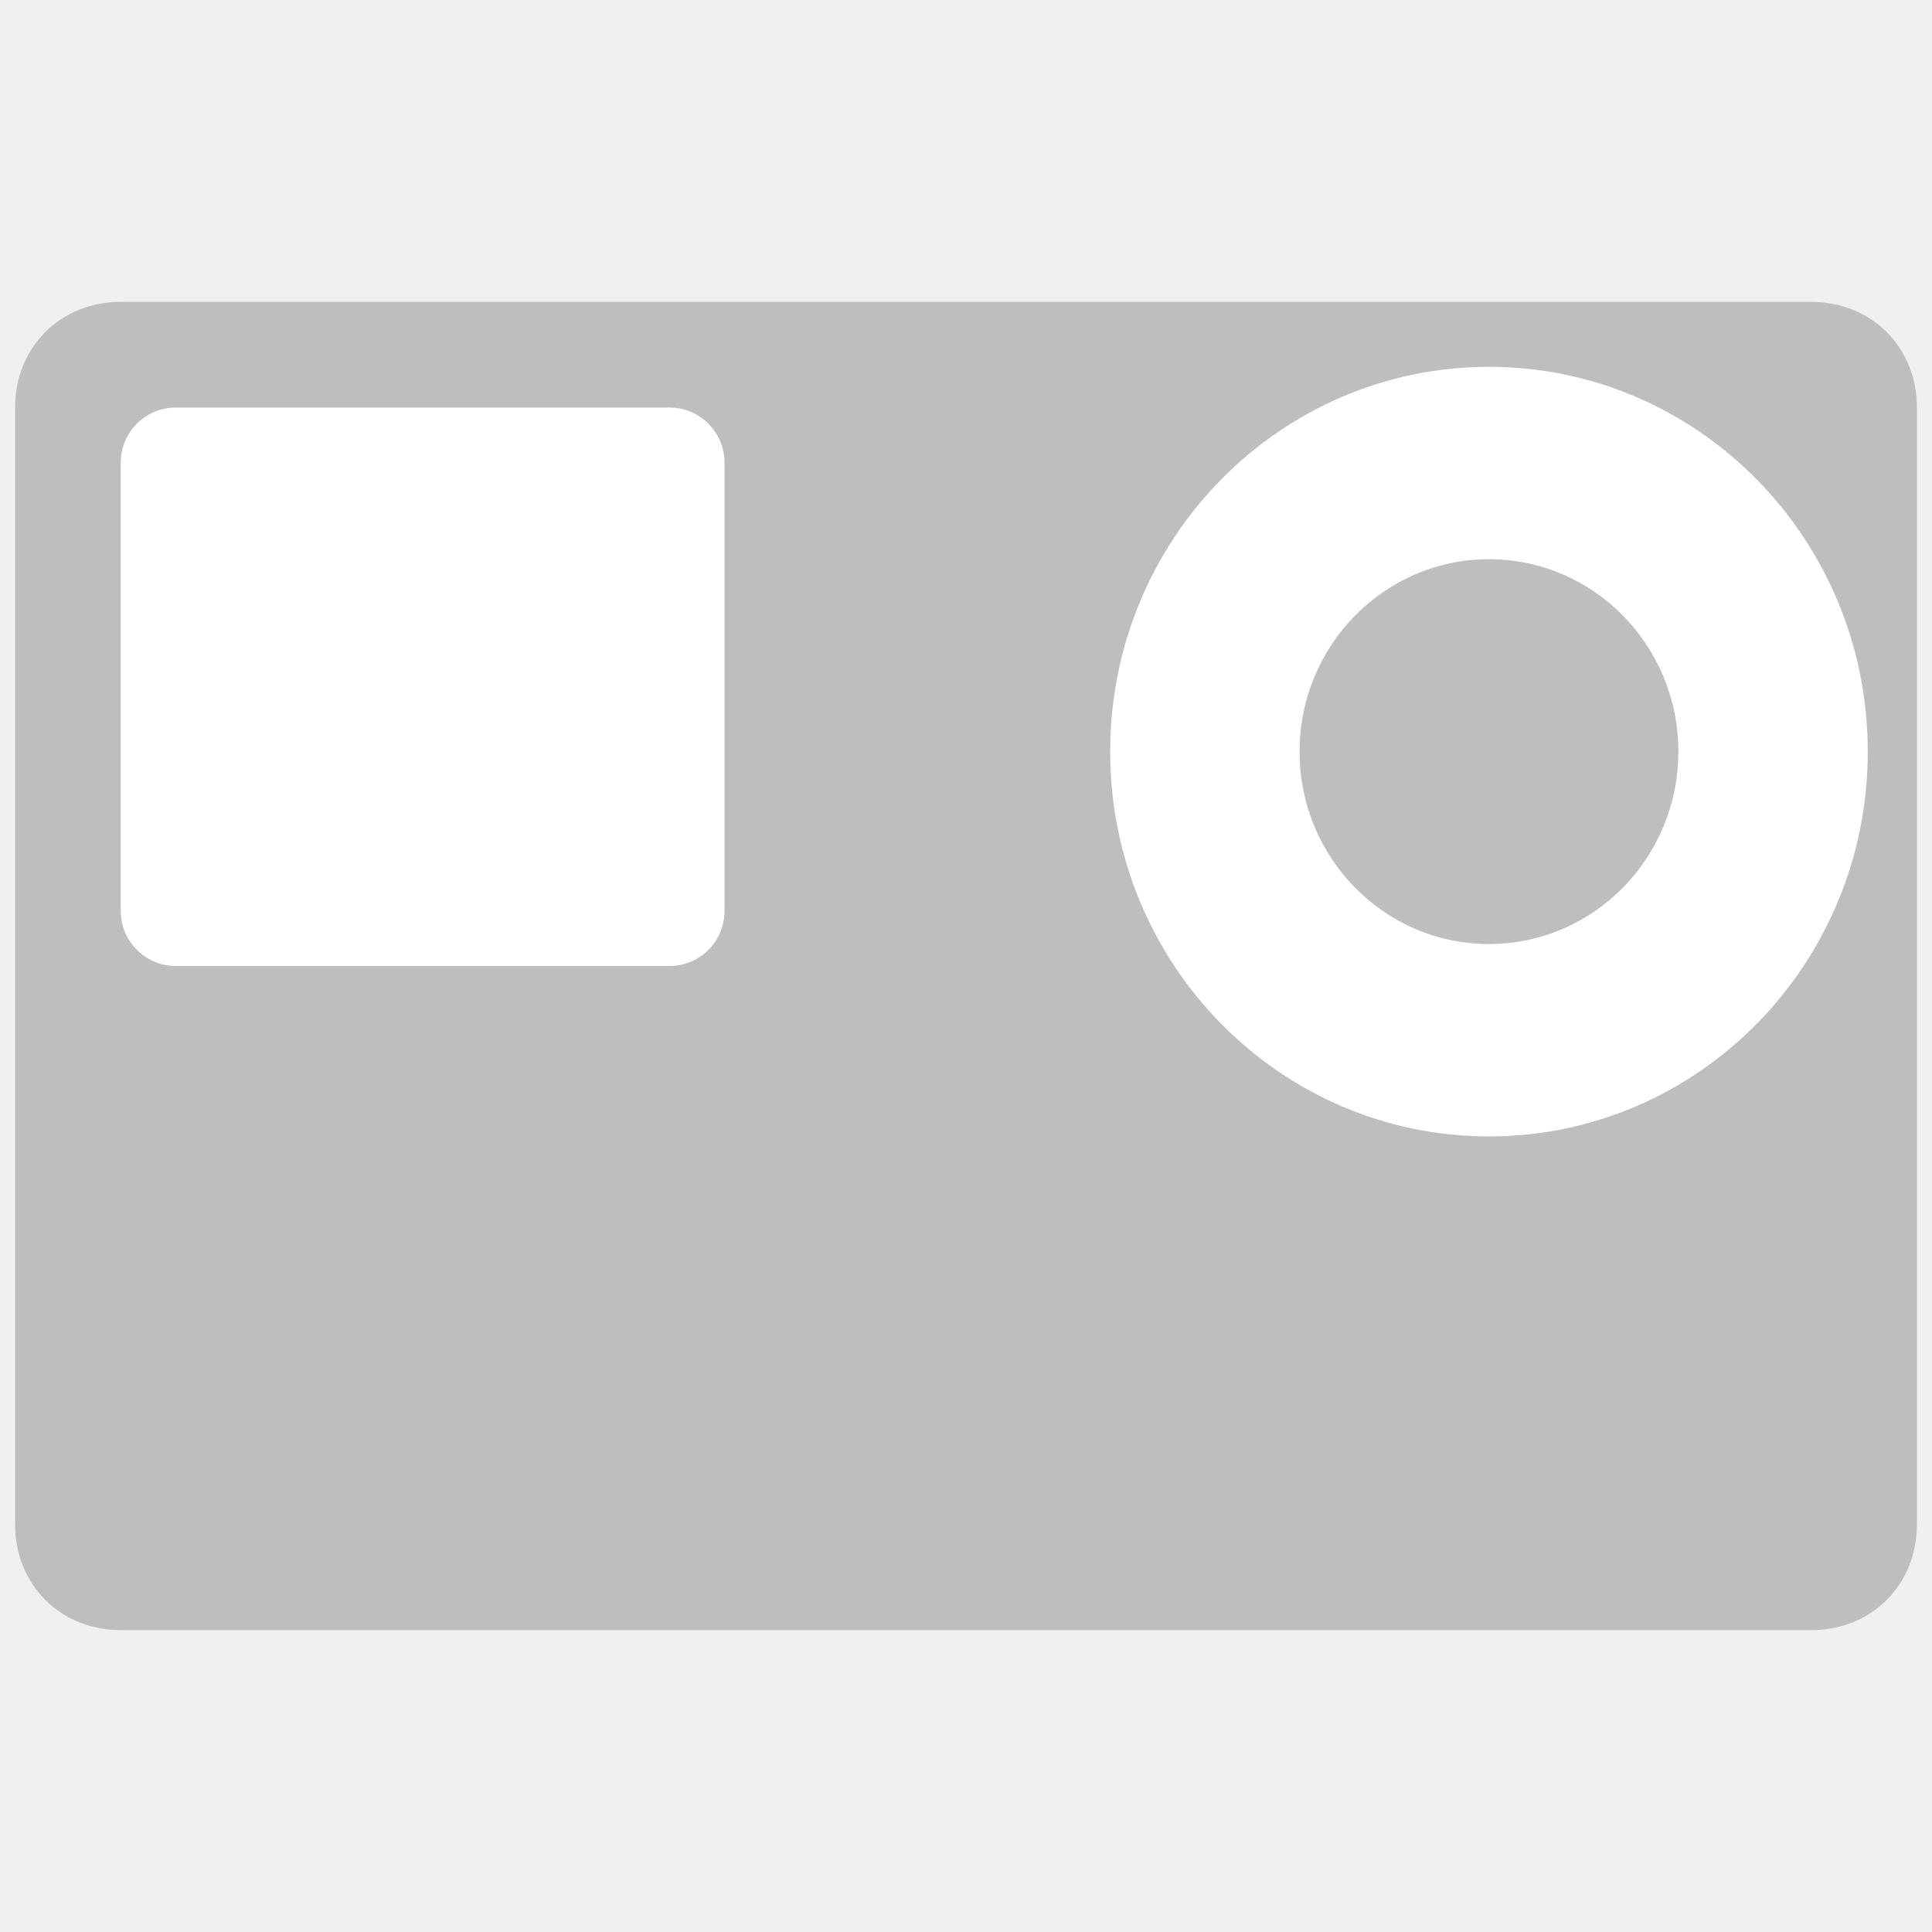
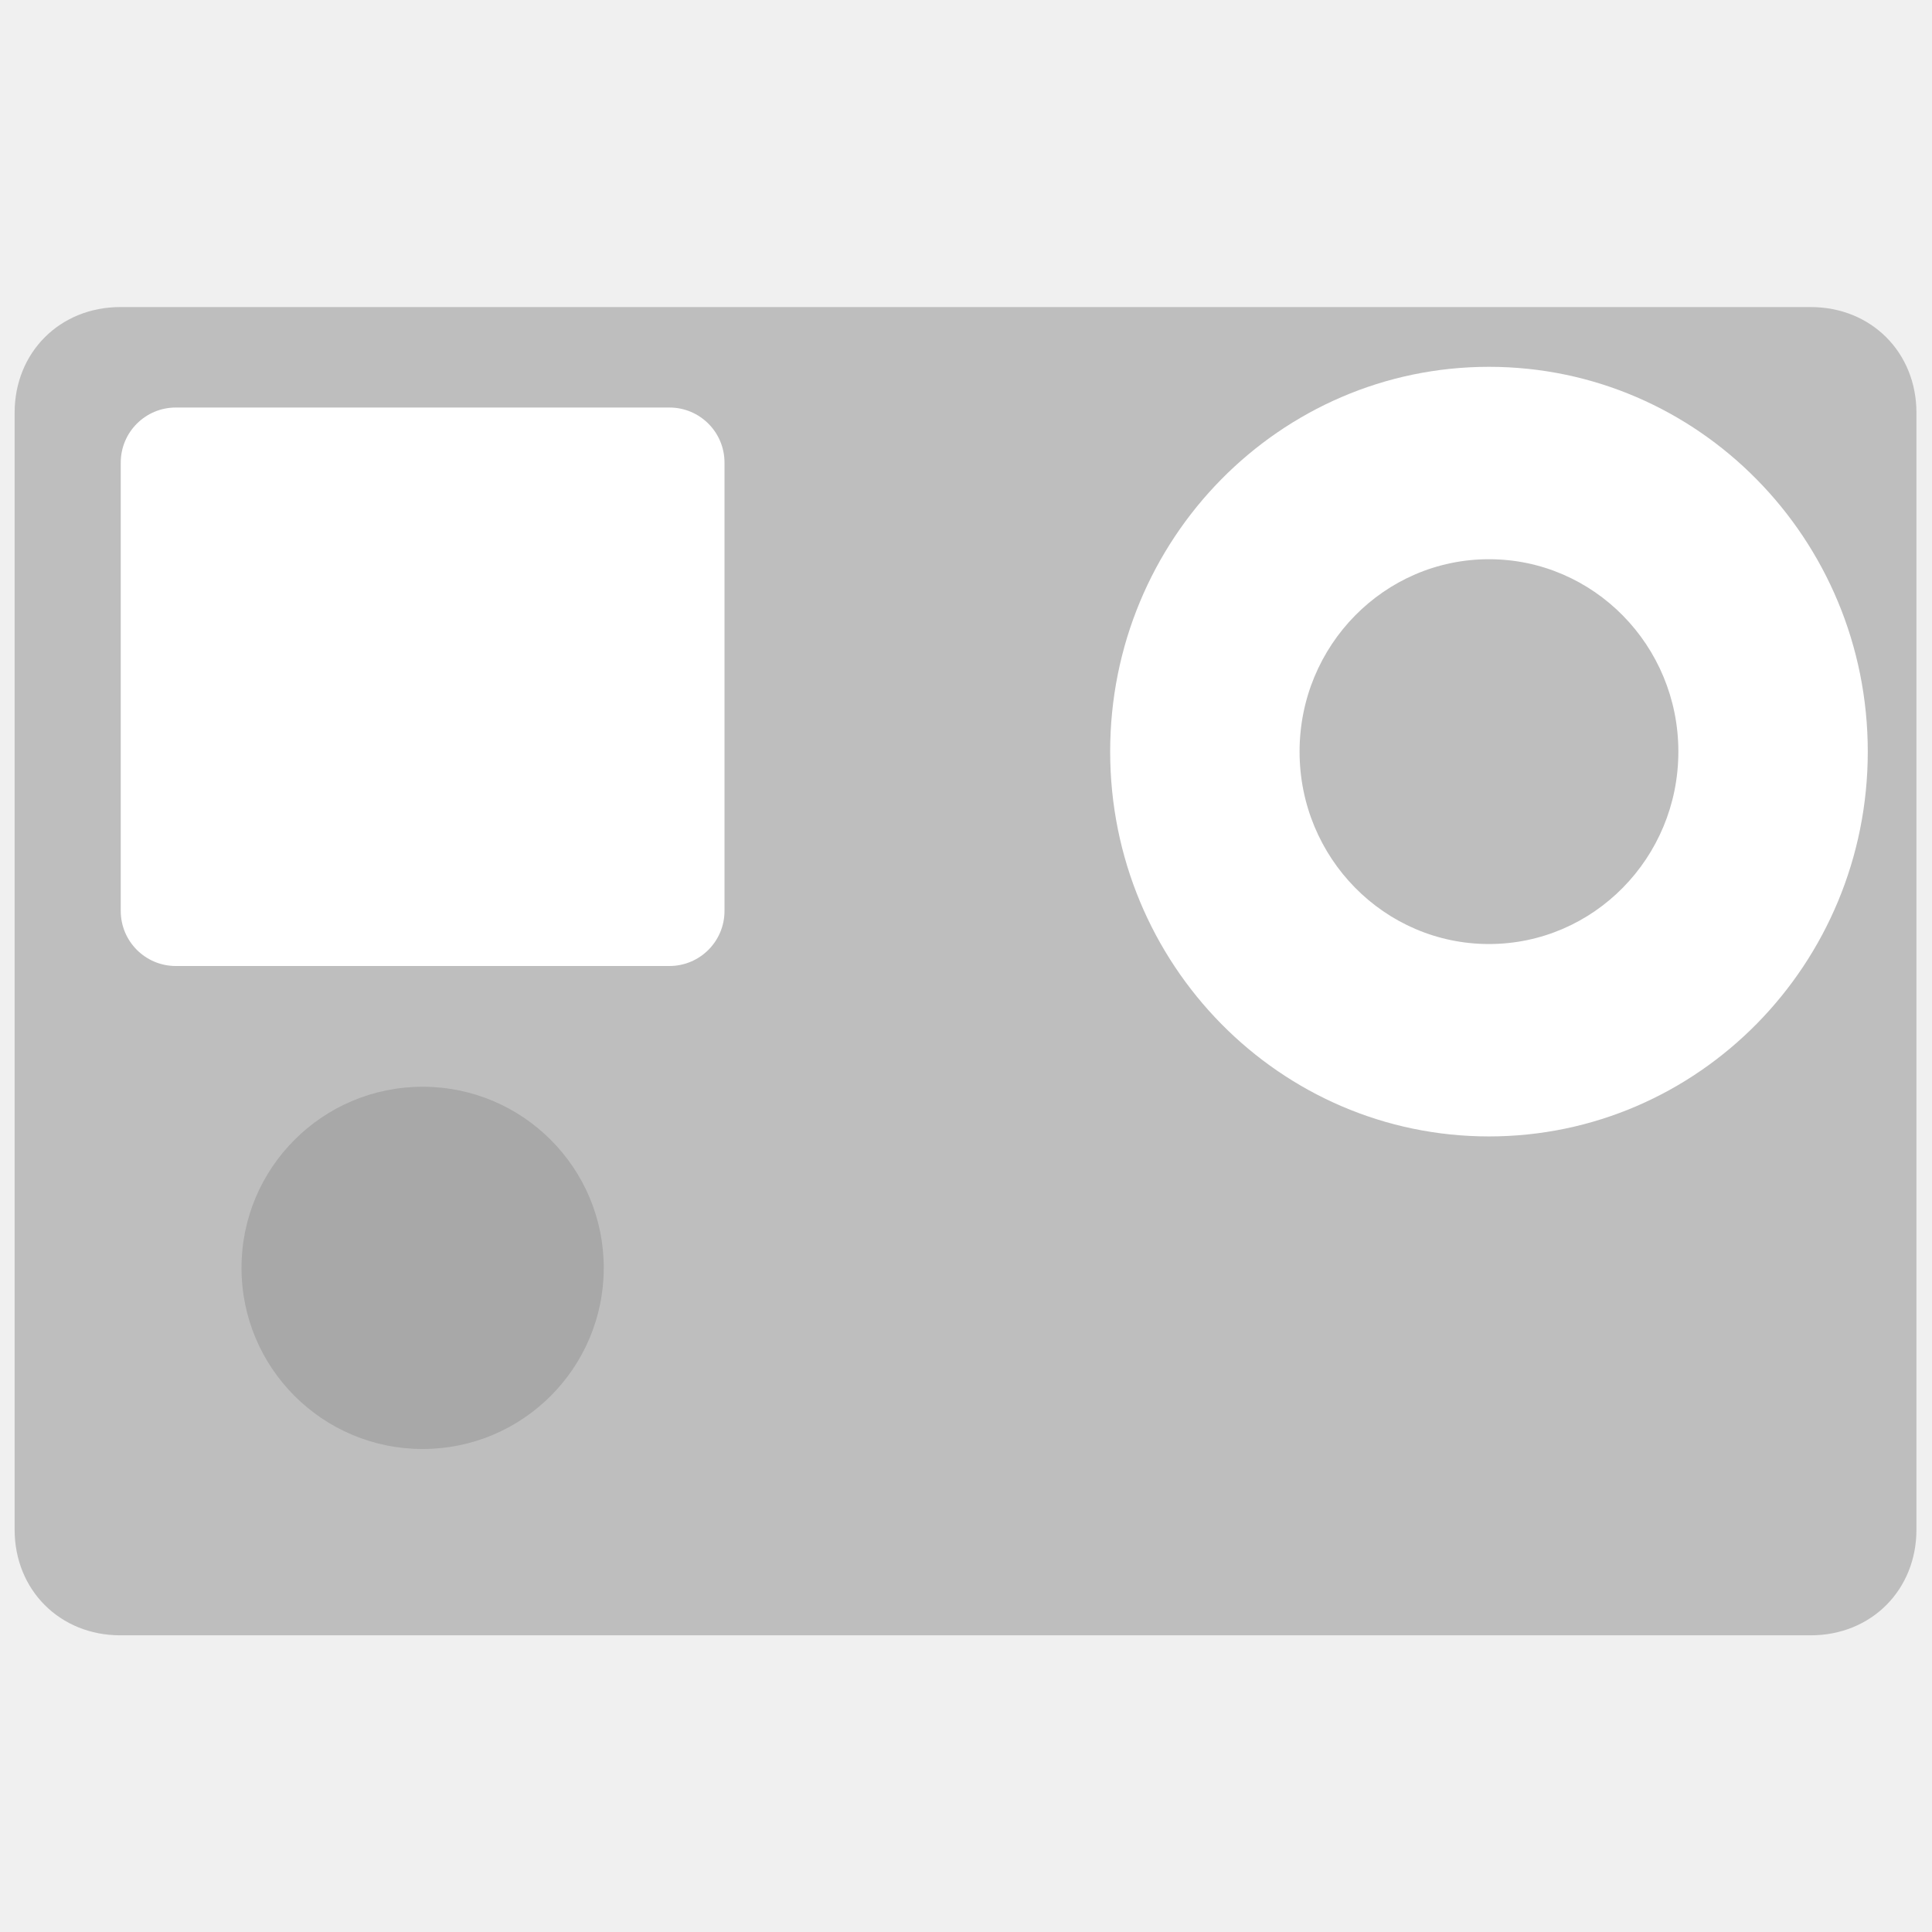
<svg xmlns="http://www.w3.org/2000/svg" xmlns:xlink="http://www.w3.org/1999/xlink" width="128" height="128" id="svg2" version="1.0" style="display:inline">
  <defs id="defs4">
    <linearGradient id="linearGradient3295">
      <stop style="stop-color:#559829;stop-opacity:1;" offset="0" id="stop3297" />
      <stop style="stop-color:#86c837;stop-opacity:1;" offset="1" id="stop3299" />
    </linearGradient>
    <linearGradient id="linearGradient3287">
      <stop style="stop-color:#cd0000;stop-opacity:1;" offset="0" id="stop3289" />
      <stop style="stop-color:#e55300;stop-opacity:1;" offset="1" id="stop3291" />
    </linearGradient>
    <linearGradient id="linearGradient3279">
      <stop style="stop-color:#f08e00;stop-opacity:1;" offset="0" id="stop3281" />
      <stop style="stop-color:#ffd200;stop-opacity:1;" offset="1" id="stop3283" />
    </linearGradient>
    <linearGradient id="linearGradient3271">
      <stop style="stop-color:#395d93;stop-opacity:1;" offset="0" id="stop3273" />
      <stop style="stop-color:#6e92c7;stop-opacity:1;" offset="1" id="stop3275" />
    </linearGradient>
    <linearGradient id="linearGradient3327">
      <stop style="stop-color:#000000;stop-opacity:1;" offset="0" id="stop3330" />
      <stop style="stop-color:#000000;stop-opacity:0;" offset="1" id="stop3333" />
    </linearGradient>
    <linearGradient xlink:href="#linearGradient3327" id="linearGradient3335" x1="11.375" y1="22" x2="11.375" y2="-9.817" gradientUnits="userSpaceOnUse" />
    <linearGradient id="linearGradient4081">
      <stop style="stop-color:#aaaaaa;stop-opacity:1;" offset="0" id="stop4083" />
      <stop style="stop-color:#f0f0f0;stop-opacity:1;" offset="1" id="stop4085" />
    </linearGradient>
    <linearGradient id="linearGradient4057">
      <stop style="stop-color:#816647;stop-opacity:1;" offset="0" id="stop4059" />
      <stop style="stop-color:#a6845d;stop-opacity:1;" offset="1" id="stop4061" />
    </linearGradient>
    <linearGradient id="linearGradient3929">
      <stop style="stop-color:#000000;stop-opacity:1;" offset="0" id="stop3931" />
      <stop style="stop-color:#000000;stop-opacity:0;" offset="1" id="stop3933" />
    </linearGradient>
    <linearGradient xlink:href="#linearGradient3929" id="linearGradient4051" x1="9.495" y1="15.517" x2="9.495" y2="-4.179" gradientUnits="userSpaceOnUse" />
    <linearGradient xlink:href="#linearGradient4057" id="linearGradient4063" x1="9.171" y1="21" x2="9.171" y2="0.972" gradientUnits="userSpaceOnUse" />
    <linearGradient xlink:href="#linearGradient4081" id="linearGradient4089" x1="6.102" y1="154.582" x2="6.102" y2="36.995" gradientUnits="userSpaceOnUse" />
    <linearGradient xlink:href="#linearGradient4081" id="linearGradient4103" gradientUnits="userSpaceOnUse" x1="6.102" y1="154.582" x2="6.102" y2="36.995" />
    <linearGradient xlink:href="#linearGradient4081" id="linearGradient4105" gradientUnits="userSpaceOnUse" x1="6.102" y1="154.582" x2="6.102" y2="36.995" />
    <linearGradient xlink:href="#linearGradient4081" id="linearGradient4107" gradientUnits="userSpaceOnUse" x1="6.102" y1="154.582" x2="6.102" y2="36.995" />
    <linearGradient xlink:href="#linearGradient4081" id="linearGradient4109" gradientUnits="userSpaceOnUse" x1="6.102" y1="154.582" x2="6.102" y2="36.995" />
    <linearGradient xlink:href="#linearGradient4081" id="linearGradient4111" gradientUnits="userSpaceOnUse" x1="6.102" y1="154.582" x2="6.102" y2="36.995" />
    <linearGradient xlink:href="#linearGradient4081" id="linearGradient4113" gradientUnits="userSpaceOnUse" x1="6.102" y1="154.582" x2="6.102" y2="36.995" />
    <linearGradient xlink:href="#linearGradient4081" id="linearGradient4115" gradientUnits="userSpaceOnUse" x1="6.102" y1="154.582" x2="6.102" y2="36.995" />
    <linearGradient xlink:href="#linearGradient4081" id="linearGradient4117" gradientUnits="userSpaceOnUse" x1="6.102" y1="154.582" x2="6.102" y2="36.995" />
    <linearGradient xlink:href="#linearGradient4081" id="linearGradient4119" gradientUnits="userSpaceOnUse" x1="6.102" y1="154.582" x2="6.102" y2="36.995" />
    <linearGradient xlink:href="#linearGradient4081" id="linearGradient4121" gradientUnits="userSpaceOnUse" x1="6.102" y1="154.582" x2="6.102" y2="36.995" />
    <linearGradient xlink:href="#linearGradient4081" id="linearGradient4123" gradientUnits="userSpaceOnUse" x1="6.102" y1="154.582" x2="6.102" y2="36.995" />
    <linearGradient xlink:href="#linearGradient4081" id="linearGradient4125" gradientUnits="userSpaceOnUse" x1="6.102" y1="154.582" x2="6.102" y2="36.995" />
    <linearGradient xlink:href="#linearGradient4081" id="linearGradient4127" gradientUnits="userSpaceOnUse" x1="6.102" y1="154.582" x2="6.102" y2="36.995" />
    <linearGradient xlink:href="#linearGradient4081" id="linearGradient4129" gradientUnits="userSpaceOnUse" x1="6.102" y1="154.582" x2="6.102" y2="36.995" />
    <linearGradient xlink:href="#linearGradient4081" id="linearGradient4132" gradientUnits="userSpaceOnUse" x1="6.102" y1="154.582" x2="6.102" y2="36.995" gradientTransform="matrix(0.1317916,0,0,0.1317916,11.6199,-1.988247)" />
    <linearGradient xlink:href="#linearGradient4081" id="linearGradient4141" gradientUnits="userSpaceOnUse" x1="6.102" y1="154.582" x2="6.102" y2="36.995" gradientTransform="matrix(0.1317916,0,0,0.1317916,11.6199,-1.988247)" />
    <linearGradient xlink:href="#linearGradient4081" id="linearGradient4148" gradientUnits="userSpaceOnUse" x1="6.102" y1="154.582" x2="6.102" y2="36.995" gradientTransform="matrix(0.1317916,0,0,0.1317916,11.6199,-1.988247)" />
    <linearGradient xlink:href="#linearGradient4081" id="linearGradient4158" gradientUnits="userSpaceOnUse" x1="6.102" y1="154.582" x2="6.102" y2="36.995" gradientTransform="matrix(0.1317916,0,0,0.1317916,11.6199,-1.988247)" />
    <linearGradient xlink:href="#linearGradient4081" id="linearGradient4180" gradientUnits="userSpaceOnUse" x1="6.102" y1="154.582" x2="6.102" y2="36.995" />
    <linearGradient xlink:href="#linearGradient4081" id="linearGradient4182" gradientUnits="userSpaceOnUse" gradientTransform="matrix(0.1317916,0,0,0.1317916,11.6199,-1.988247)" x1="6.102" y1="154.582" x2="6.102" y2="36.995" />
    <linearGradient xlink:href="#linearGradient4081" id="linearGradient4184" gradientUnits="userSpaceOnUse" x1="6.102" y1="154.582" x2="6.102" y2="36.995" />
    <linearGradient xlink:href="#linearGradient4081" id="linearGradient4186" gradientUnits="userSpaceOnUse" gradientTransform="matrix(0.1317916,0,0,0.1317916,11.6199,-1.988247)" x1="6.102" y1="154.582" x2="6.102" y2="36.995" />
    <linearGradient xlink:href="#linearGradient4081" id="linearGradient2480" gradientUnits="userSpaceOnUse" gradientTransform="matrix(0.1256322,0,0,0.1256322,11.92175,-1.000512)" x1="6.102" y1="154.582" x2="6.102" y2="36.995" />
    <linearGradient xlink:href="#linearGradient4081" id="linearGradient2483" gradientUnits="userSpaceOnUse" gradientTransform="matrix(0.1256322,0,0,0.1256322,11.92175,-1.000512)" x1="6.102" y1="154.582" x2="6.102" y2="36.995" />
    <linearGradient xlink:href="#linearGradient4081" id="linearGradient2489" gradientUnits="userSpaceOnUse" gradientTransform="matrix(0.1256322,0,0,0.1256322,11.92175,-1.000512)" x1="6.102" y1="154.582" x2="6.102" y2="36.995" />
    <linearGradient xlink:href="#linearGradient4081" id="linearGradient2495" gradientUnits="userSpaceOnUse" gradientTransform="matrix(0.1256322,0,0,0.1256322,11.92175,-1.000512)" x1="6.102" y1="154.582" x2="6.102" y2="36.995" />
    <linearGradient xlink:href="#linearGradient4081" id="linearGradient2498" gradientUnits="userSpaceOnUse" gradientTransform="matrix(0.1256322,0,0,0.1256322,11.92175,-1.000512)" x1="6.102" y1="154.582" x2="6.102" y2="36.995" />
    <linearGradient xlink:href="#linearGradient4081" id="linearGradient2501" gradientUnits="userSpaceOnUse" gradientTransform="matrix(0.1256322,0,0,0.1256322,11.92175,-1.000512)" x1="6.102" y1="154.582" x2="6.102" y2="36.995" />
    <linearGradient xlink:href="#linearGradient4081" id="linearGradient2504" gradientUnits="userSpaceOnUse" gradientTransform="matrix(0.1256322,0,0,0.1256322,11.92175,-1.000512)" x1="6.102" y1="154.582" x2="6.102" y2="36.995" />
    <linearGradient xlink:href="#linearGradient4081" id="linearGradient2506" gradientUnits="userSpaceOnUse" x1="6.102" y1="154.582" x2="6.102" y2="36.995" />
    <linearGradient xlink:href="#linearGradient4081" id="linearGradient2508" gradientUnits="userSpaceOnUse" gradientTransform="matrix(0.1317916,0,0,0.1317916,11.6199,-1.988247)" x1="6.102" y1="154.582" x2="6.102" y2="36.995" />
    <linearGradient xlink:href="#linearGradient4081" id="linearGradient2510" gradientUnits="userSpaceOnUse" gradientTransform="matrix(0.1317916,0,0,0.1317916,11.6199,-1.988247)" x1="6.102" y1="154.582" x2="6.102" y2="36.995" />
    <clipPath clipPathUnits="userSpaceOnUse" id="clipPath4974">
      <path id="path4976" d="M 16.625,2 C 15.933,2.046 15.14,2.35 14.5,2.875 13.716,3.518 13.079,5.152 13.25,6.062 13.338,6.532 13.692,7.103 14.031,7.281 14.663,7.613 15.814,7.062 16.875,5.938 18.021,4.722 18.548,3.383 18.156,2.625 17.915,2.159 17.317,1.954 16.625,2 Z M 10.969,2.719 C 10.006,2.72 9.496,3.397 9.5,4.688 c 0.003,0.884 0.313,1.679 0.719,1.875 0.302,0.146 0.309,0.132 0.688,0 C 11.533,6.344 12.122,4.884 12,3.906 11.9,3.106 11.556,2.718 10.969,2.719 Z m -3.812,1.312 C 6.976,4.057 6.795,4.173 6.625,4.344 6.282,4.687 6.277,4.875 6.281,5.531 6.286,6.306 6.475,6.728 7,7.281 7.393,7.695 7.676,7.72 8.031,7.344 8.416,6.936 8.536,6.296 8.406,5.594 8.208,4.523 7.697,3.953 7.156,4.031 Z M 4.469,6.375 C 4.282,6.405 4.113,6.512 3.938,6.688 3.476,7.149 3.799,8.419 4.531,9.062 5.405,9.831 6.111,9.127 5.812,7.781 5.6,6.823 5.03,6.284 4.469,6.375 Z M 12.5,8.062 C 11.881,8.052 11.187,8.103 10.469,8.25 8.618,8.627 7.137,9.325 6.188,10.281 5.641,10.832 5.328,11.341 5.062,12.125 c -0.642,1.897 0.547,4.596 2.812,6.438 0.844,0.686 1.359,0.993 2.219,1.281 0.446,0.149 0.799,0.184 1.625,0.156 0.947,-0.032 1.139,-0.074 1.75,-0.375 0.895,-0.441 1.91,-1.461 2.344,-2.344 0.265,-0.538 0.307,-0.769 0.281,-1.219 -0.045,-0.769 -0.343,-0.978 -1.312,-0.969 -1.385,0.013 -1.966,0.334 -2.25,1.312 -0.215,0.739 -0.452,1 -0.938,1 -0.769,0 -1.562,-0.612 -1.562,-1.25 0,-0.444 0.715,-1.106 2.5,-2.312 2.514,-1.7 3.378,-2.734 3.25,-3.875 C 15.649,8.79 14.357,8.094 12.5,8.062 Z" style="fill:#ffffff;fill-opacity:1;stroke:none" />
    </clipPath>
    <clipPath clipPathUnits="userSpaceOnUse" id="clipPath4995">
      <path style="display:inline;fill:#ffffff;fill-opacity:1;fill-rule:nonzero;stroke:none" d="M 30,0 V 22 H 52 V 0 Z M 46.625,2 C 47.317,1.954 47.915,2.159 48.156,2.625 48.548,3.383 48.021,4.722 46.875,5.938 45.814,7.062 44.663,7.613 44.031,7.281 43.692,7.103 43.338,6.532 43.25,6.062 43.079,5.152 43.716,3.518 44.5,2.875 45.14,2.35 45.933,2.046 46.625,2 Z m -5.656,0.719 c 0.587,-5.291e-4 0.931,0.387 1.031,1.188 0.122,0.978 -0.467,2.438 -1.094,2.656 -0.378,0.132 -0.386,0.146 -0.688,0 C 39.813,6.367 39.503,5.571 39.5,4.688 39.496,3.397 40.006,2.72 40.969,2.719 Z m -3.812,1.312 c 0.541,-0.078 1.052,0.491 1.25,1.562 0.13,0.702 0.01,1.342 -0.375,1.75 C 37.676,7.72 37.393,7.695 37,7.281 36.475,6.728 36.286,6.306 36.281,5.531 36.277,4.875 36.282,4.687 36.625,4.344 36.795,4.173 36.976,4.057 37.156,4.031 Z M 34.469,6.375 C 35.03,6.284 35.6,6.823 35.812,7.781 36.111,9.127 35.405,9.831 34.531,9.062 33.799,8.419 33.476,7.149 33.938,6.688 34.113,6.512 34.282,6.405 34.469,6.375 Z M 42.5,8.062 c 1.857,0.032 3.149,0.728 3.281,1.906 0.128,1.141 -0.736,2.175 -3.25,3.875 -1.785,1.207 -2.5,1.869 -2.5,2.312 0,0.638 0.793,1.25 1.562,1.25 0.485,0 0.723,-0.261 0.938,-1 0.284,-0.979 0.865,-1.3 2.25,-1.312 0.97,-0.009 1.268,0.2 1.312,0.969 0.026,0.45 -0.016,0.68 -0.281,1.219 -0.434,0.883 -1.449,1.903 -2.344,2.344 -0.611,0.301 -0.803,0.343 -1.75,0.375 -0.826,0.028 -1.179,-0.007 -1.625,-0.156 C 39.234,19.556 38.719,19.249 37.875,18.562 35.609,16.721 34.421,14.022 35.062,12.125 35.328,11.341 35.641,10.832 36.188,10.281 37.137,9.325 38.618,8.627 40.469,8.25 41.187,8.103 41.881,8.052 42.5,8.062 Z" id="path4997" />
    </clipPath>
    <linearGradient id="SpecificGradient" x1="10.762" y1="4" x2="10.762" y2="18.011" gradientUnits="userSpaceOnUse">
      <stop style="stop-color:#a50000;stop-opacity:1;" offset="0" id="stop3292" />
      <stop style="stop-color:#e73800;stop-opacity:1;" offset="1" id="stop3294" />
    </linearGradient>
    <linearGradient id="StandardGradient" gradientTransform="matrix(0.9984539,0,0,0.9984539,-0.0459776,0.05767558)" x1="10.71" y1="1.996" x2="10.71" y2="18.974" gradientUnits="userSpaceOnUse">
      <stop style="stop-color:#000000;stop-opacity:0.863;" offset="0" id="stop3277" />
      <stop style="stop-color:#000000;stop-opacity:0.471;" offset="1" id="stop3279" />
    </linearGradient>
    <linearGradient xlink:href="#StandardGradient" id="linearGradient3715" gradientUnits="userSpaceOnUse" gradientTransform="matrix(1,0,0,-1,1,22.9913)" x1="7" y1="15.991" x2="7" y2="5.991" />
    <linearGradient xlink:href="#StandardGradient" id="linearGradient3719" gradientUnits="userSpaceOnUse" gradientTransform="matrix(1,0,0,-1,1,21.9913)" x1="7" y1="15.991" x2="7" y2="5.991" />
    <linearGradient xlink:href="#StandardGradient" id="linearGradient3724" gradientUnits="userSpaceOnUse" gradientTransform="matrix(1,0,0,-1,-29,21.9913)" x1="7" y1="15.991" x2="7" y2="5.991" />
    <clipPath clipPathUnits="userSpaceOnUse" id="clipPath3729">
      <path style="display:inline;fill:#ff00ff;fill-opacity:1;stroke:none" d="M -30,0 V 22 H -8 V 0 Z m 7.25,6 c 0.124,8.56e-5 0.263,0.058 0.375,0.156 0.224,0.196 0.376,0.577 0.375,0.969 v 1.75 4.25 1.75 c 0.003,0.336 -0.108,0.664 -0.281,0.875 -0.13,0.158 -0.306,0.25 -0.469,0.25 -0.054,8e-6 -0.071,-0.012 -0.125,-0.031 -0.071,-0.028 -0.157,-0.067 -0.219,-0.125 L -25.062,14.125 h -1.969 c -0.543,0 -0.969,-0.431 -0.969,-1 v -4.25 c 0,-0.569 0.426,-1.031 0.969,-1.031 h 2 l 1.938,-1.688 C -22.982,6.058 -22.874,6 -22.75,6 Z" id="path3731" />
    </clipPath>
    <linearGradient gradientTransform="translate(0,-2)" xlink:href="#linearGradient3317-0" id="linearGradient3743" gradientUnits="userSpaceOnUse" x1="11" y1="10" x2="11" y2="19" />
    <linearGradient gradientUnits="userSpaceOnUse" y2="20.137" x2="11.794" y1="3.213" x1="11.794" gradientTransform="scale(1.059853,0.9435274)" id="linearGradient3317-0">
      <stop id="stop3319-7" offset="0" style="stop-color:#c29556;stop-opacity:1;" />
      <stop id="stop3321-1" offset="1" style="stop-color:#aa7932;stop-opacity:1;" />
    </linearGradient>
    <linearGradient y2="19" x2="11" y1="10" x1="11" gradientTransform="translate(-4,-2)" gradientUnits="userSpaceOnUse" id="linearGradient3064" xlink:href="#linearGradient3317-0" />
  </defs>
  <g id="layer1" style="display:inline" transform="translate(0,106)">
-     <path style="display:inline;fill:#bebebe;fill-opacity:1;stroke:none;stroke-width:7.937" d="m 8,-86 c -4,0 -7,3 -7,7 v 74 c 0,4 3,7 7,7 h 112 c 4,0 7,-3 7,-7 V -79 c 0,-4 -3,-7 -7,-7 z" id="rect2915" />
+     <path style="display:inline;fill:#bebebe;fill-opacity:1;stroke:none;stroke-width:7.937" d="m 7.969,-85.656 c -4,0 -7,3 -7,7 v 74 c 0,4 3,7 7,7 h 112 c 4,0 7,-3 7,-7 V -78.656 c 0,-4 -3,-7 -7,-7 z" id="rect2915" />
    <path style="display:inline;fill:#ffffff;fill-opacity:1;stroke:none;stroke-width:6.324" d="m 98.648,-81.697 c 6.93,0 13.205,2.854 17.746,7.467 4.542,4.613 7.351,10.987 7.351,18.027 0,7.04 -2.809,13.413 -7.351,18.027 -4.542,4.613 -10.816,7.467 -17.746,7.467 -6.93,0 -13.205,-2.854 -17.746,-7.467 -4.542,-4.613 -7.351,-10.987 -7.351,-18.027 0,-7.04 2.809,-13.413 7.351,-18.027 4.542,-4.613 10.816,-7.467 17.746,-7.467 z m 0,12.747 c -3.465,0 -6.602,1.427 -8.873,3.734 -2.271,2.307 -3.675,5.493 -3.675,9.013 0,3.52 1.405,6.707 3.675,9.013 2.271,2.307 5.408,3.734 8.873,3.734 3.465,0 6.602,-1.427 8.873,-3.734 2.271,-2.307 3.675,-5.493 3.675,-9.013 0,-3.52 -1.405,-6.707 -3.675,-9.013 -2.271,-2.307 -5.408,-3.734 -8.873,-3.734 z" id="rect2915-3" />
    <rect style="opacity:1;fill:#ffffff;fill-opacity:1;stroke:none;stroke-width:0.736;stroke-miterlimit:4;stroke-dasharray:none;stroke-opacity:1" id="rect918" width="40" height="37" x="8" y="-79" ry="3.647" />
+     <circle style="opacity:1;fill:#a8a8a8;fill-opacity:1;stroke:none;stroke-width:10;stroke-miterlimit:4;stroke-dasharray:none;stroke-opacity:1" id="path903" cx="28" cy="-22" r="12" />
  </g>
</svg>
